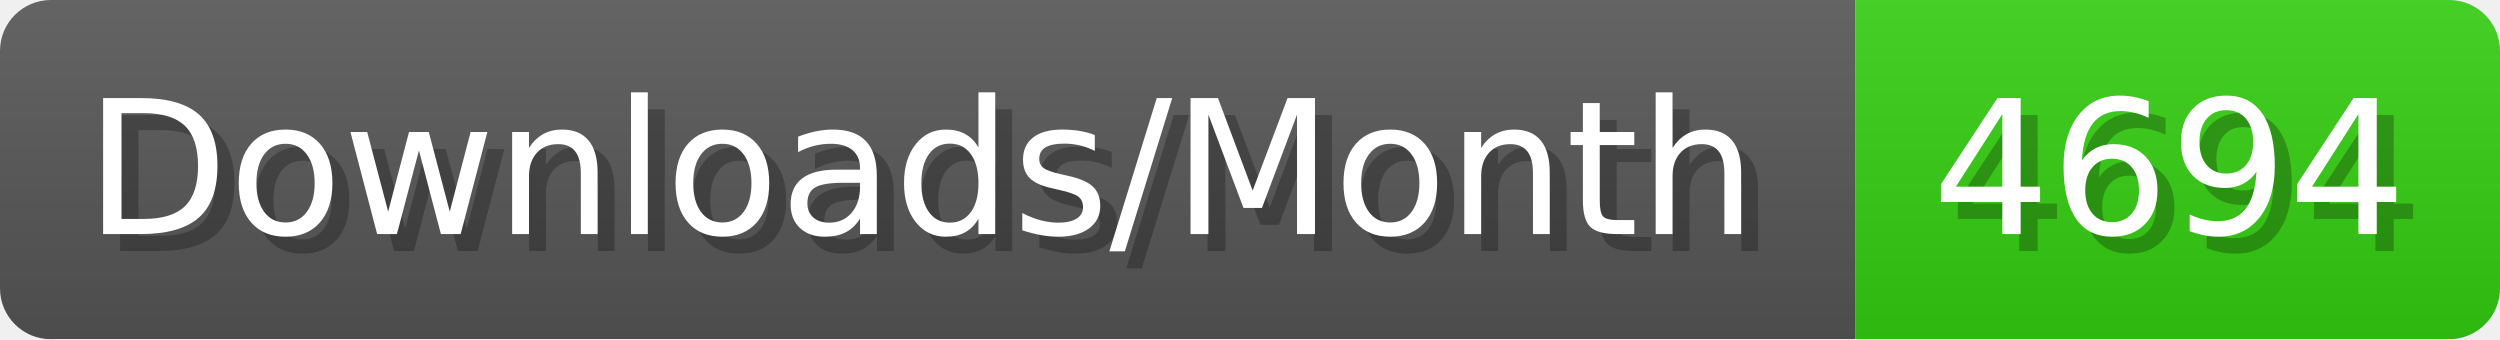
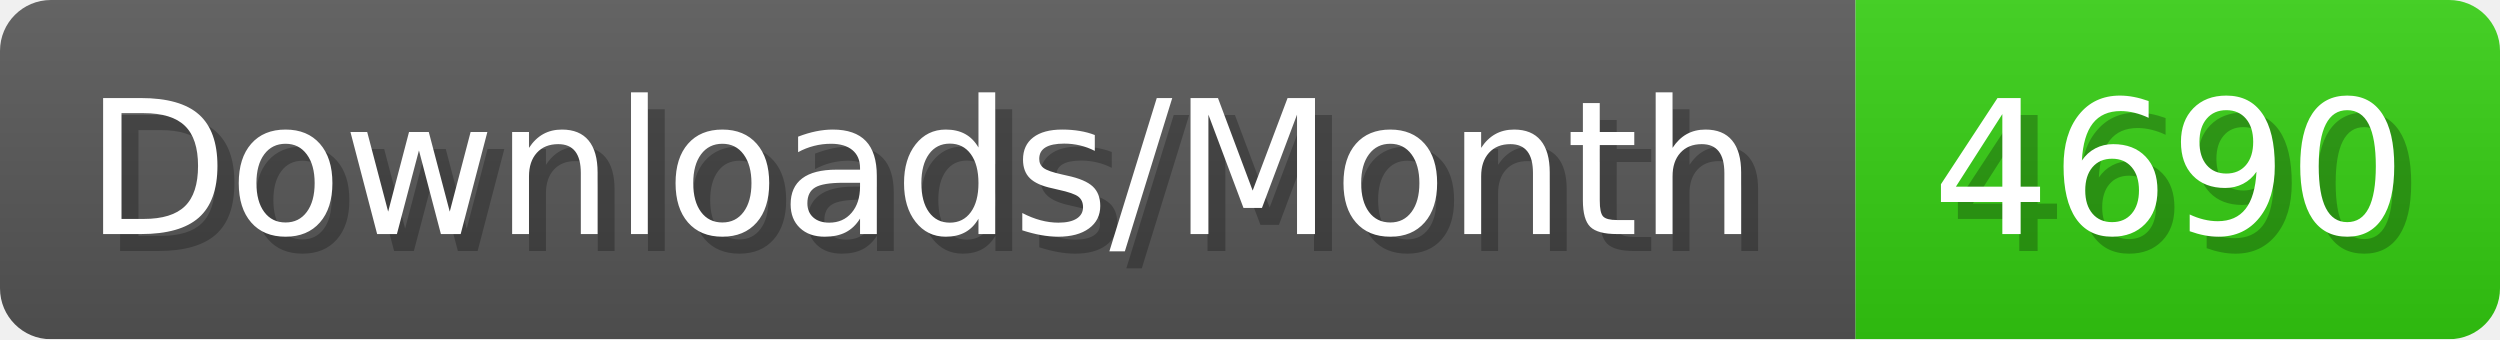
- <svg xmlns="http://www.w3.org/2000/svg" width="147.4" height="20" viewBox="0 0 1474 200" role="img" aria-label="Downloads/Month: 4694">
+ <svg xmlns="http://www.w3.org/2000/svg" width="147.4" height="20" viewBox="0 0 1474 200" role="img" aria-label="Downloads/Month: 4690">
  <linearGradient id="YlXUI" x2="0" y2="100%">
    <stop offset="0" stop-opacity=".1" stop-color="#EEE" />
    <stop offset="1" stop-opacity=".1" />
  </linearGradient>
  <mask id="JHhop">
    <rect width="1474" height="200" rx="30" fill="#FFF" />
  </mask>
  <g mask="url(#JHhop)">
    <rect width="1094" height="200" fill="#555" />
    <rect width="380" height="200" fill="#3C1" x="1094" />
    <rect width="1474" height="200" fill="url(#YlXUI)" />
  </g>
  <g aria-hidden="true" fill="#fff" text-anchor="start" font-family="Verdana,DejaVu Sans,sans-serif" font-size="110">
    <text x="60" y="148" textLength="994" fill="#000" opacity="0.25">Downloads/Month</text>
    <text x="50" y="138" textLength="994">Downloads/Month</text>
-     <text x="1149" y="148" textLength="280" fill="#000" opacity="0.25">4694</text>
-     <text x="1139" y="138" textLength="280">4694</text>
+     <text x="1149" y="148" textLength="280" fill="#000" opacity="0.25">4690</text>
+     <text x="1139" y="138" textLength="280">4690</text>
  </g>
</svg>
